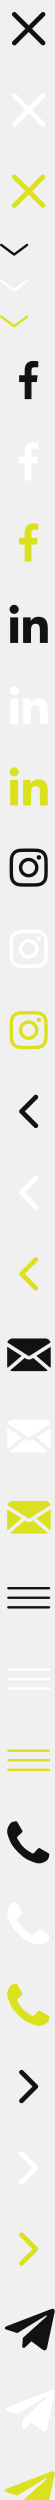
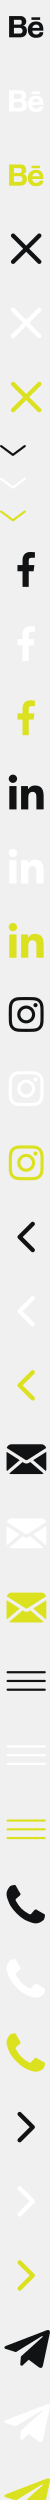
<svg xmlns="http://www.w3.org/2000/svg" xmlns:xlink="http://www.w3.org/1999/xlink">
+   <symbol id="icon-be" viewBox="0 0 24 24">
+     <path d="M4.168 7.372h5.576a2.5 2.5 0 012.187 3.173 1.86 1.86 0 01-1.417 1.263 1.728 1.728 0 011.664 1.232c.368 1.265.161 3.154-1.448 3.79a4.655 4.655 0 01-1.14.277H4.168V7.372zm2.218 1.695v2.218h2.8c.662 0 .77-.606.77-1.2a.832.832 0 00-.832-1.017H6.386zm0 3.7v2.619H9.22a1.127 1.127 0 001.109-1.294 1.215 1.215 0 00-1.171-1.325H6.386zM14.427 9.1H18.4V7.958h-4zm5.392 5.669c0 1-.371 2.571-3.327 2.557a3.451 3.451 0 01-3.728-3.666A3.573 3.573 0 0116.4 9.837c3.016 0 3.481 1.888 3.481 4.221h-5.023a1.6 1.6 0 001.664 1.756c1.494 0 1.633-.8 1.633-1.047h1.664zm-4.991-1.972h3.266a1.438 1.438 0 00-1.54-1.54 1.689 1.689 0 00-1.726 1.538z" fill-rule="evenodd" />
+   </symbol>
  <symbol id="icon-close" viewBox="0 0 24 24">
    <path d="M18.7 17.3c.4.4.4 1 0 1.4-.2.2-.4.3-.7.3-.3 0-.5-.1-.7-.3L12 13.4l-5.3 5.3c-.2.2-.4.3-.7.3-.3 0-.5-.1-.7-.3-.4-.4-.4-1 0-1.4l5.3-5.3-5.3-5.3c-.4-.4-.4-1 0-1.4.4-.4 1-.4 1.4 0l5.3 5.3 5.3-5.3c.4-.4 1-.4 1.4 0 .4.4.4 1 0 1.4L13.4 12l5.3 5.3z" />
  </symbol>
  <symbol id="icon-down" viewBox="0 0 12 5">
    <path d="M10.966.118L5.92 3.87.875.118a.581.581 0 00-.752.058c-.193.212-.15.503.065.677l5.389 4.024s.214.116.343.116a.562.562 0 00.344-.116L11.653.853c.236-.174.257-.484.064-.677a.561.561 0 00-.751-.058z" />
  </symbol>
  <symbol id="icon-fb" viewBox="0 0 24 24">
    <path d="M14.54 6.656H16V4.113A18.927 18.927 0 0013.873 4c-2.106 0-3.549 1.325-3.549 3.76V10H8v2.844h2.324V20h2.849v-7.156h2.23L15.758 10h-2.585V8.04c0-.821.22-1.384 1.366-1.384z" />
  </symbol>
  <symbol id="icon-in" viewBox="0 0 24 24">
    <path d="M7.581 20H4.264V9.318h3.317V20zM5.921 7.86C4.861 7.86 4 6.983 4 5.922a1.922 1.922 0 013.842 0c0 1.061-.86 1.94-1.921 1.94zM19.996 20h-3.31v-5.2c0-1.24-.024-2.829-1.724-2.829-1.725 0-1.989 1.347-1.989 2.74V20H9.659V9.318h3.182v1.457h.046c.443-.84 1.525-1.725 3.139-1.725 3.356 0 3.974 2.21 3.974 5.082V20h-.004z" />
  </symbol>
  <symbol id="icon-inst" viewBox="0 0 24 24">
    <path d="M12.002 7.898A4.095 4.095 0 007.9 12a4.095 4.095 0 004.102 4.102A4.095 4.095 0 0016.103 12a4.095 4.095 0 00-4.101-4.102zm0 6.769A2.672 2.672 0 019.335 12a2.67 2.67 0 012.667-2.667A2.67 2.67 0 0114.668 12c0 1.47-1.2 2.667-2.666 2.667zm5.225-6.937a.954.954 0 01-.956.957.957.957 0 11.957-.957zm2.717.971c-.06-1.282-.354-2.417-1.292-3.352-.936-.936-2.07-1.229-3.352-1.293-1.32-.075-5.28-.075-6.6 0-1.278.06-2.413.354-3.352 1.29-.938.934-1.228 2.07-1.292 3.352-.075 1.32-.075 5.28 0 6.6.06 1.283.354 2.418 1.292 3.353.94.936 2.07 1.229 3.352 1.293 1.32.075 5.28.075 6.6 0 1.281-.06 2.416-.354 3.352-1.293.935-.935 1.227-2.07 1.292-3.352.075-1.321.075-5.277 0-6.598zm-1.706 8.015a2.7 2.7 0 01-1.521 1.521c-1.053.418-3.552.322-4.715.322-1.164 0-3.666.092-4.715-.322a2.7 2.7 0 01-1.521-1.52c-.418-1.054-.321-3.553-.321-4.717 0-1.164-.093-3.667.321-4.716a2.7 2.7 0 011.52-1.521c1.054-.418 3.552-.322 4.716-.322 1.163 0 3.666-.092 4.715.322a2.7 2.7 0 011.52 1.52c.418 1.054.322 3.553.322 4.717 0 1.164.096 3.667-.321 4.716z" />
  </symbol>
  <symbol id="icon-left" viewBox="0 0 24 24">
    <path d="M8.3 11.3l6-6c.2-.2.4-.3.7-.3.3 0 .5.1.7.3.4.4.4 1 0 1.4L10.4 12l5.3 5.3c.4.4.4 1 0 1.4-.4.4-1 .4-1.4 0l-6-6c-.4-.4-.4-1 0-1.4z" />
  </symbol>
  <symbol id="icon-mail" viewBox="0 0 24 24">
    <path d="M15.203 12.292l5.837 5.003c.125-.285.189-.592.189-.902V8.455l-6.026 3.837zM12.527 12.195l8.624-5.488A2.279 2.279 0 0018.955 5H5.283a2.279 2.279 0 00-2.197 1.707l8.625 5.488a.765.765 0 00.816 0zM3 8.455v7.938c0 .31.064.616.188.9l5.838-5.001L3 8.455zM13.87 13.138l-.532.34a2.29 2.29 0 01-2.446 0l-.532-.34c-.011.01-.016.024-.027.034l-6.106 5.23c.322.175.683.267 1.05.27h13.671a2.246 2.246 0 001.05-.27l-6.1-5.23c-.013-.01-.017-.024-.028-.034z" />
  </symbol>
  <symbol id="icon-menu" viewBox="0 0 24 24">
    <path d="M3 7.5a.5.5 0 01.5-.5h17a.5.5 0 010 1h-17a.5.5 0 01-.5-.5zM3 11.5a.5.5 0 01.5-.5h17a.5.5 0 010 1h-17a.5.5 0 01-.5-.5zM3 15.5a.5.5 0 01.5-.5h17a.5.5 0 010 1h-17a.5.5 0 01-.5-.5z" />
  </symbol>
  <symbol id="icon-phone" viewBox="0 0 24 24">
    <path d="M20.584 16.654c-.05-.15-.367-.371-.951-.663a29.093 29.093 0 00-.676-.375 64.66 64.66 0 01-.794-.439 26.487 26.487 0 01-.67-.387 16.774 16.774 0 00-.313-.22 3.515 3.515 0 00-.445-.269.819.819 0 00-.356-.087c-.167 0-.376.119-.626.356-.25.238-.48.497-.688.777-.208.28-.43.538-.663.775-.234.238-.426.357-.576.357a.853.853 0 01-.282-.062 2.92 2.92 0 01-.256-.107 4.624 4.624 0 01-.3-.175 7.751 7.751 0 00-.238-.144c-1.143-.634-2.124-1.36-2.942-2.178-.817-.818-1.543-1.798-2.177-2.941a7.28 7.28 0 00-.144-.238 4.534 4.534 0 01-.175-.3 2.723 2.723 0 01-.107-.257.847.847 0 01-.062-.281c0-.15.119-.342.356-.576.238-.234.497-.455.776-.663.28-.209.538-.438.776-.689.238-.25.357-.458.357-.625a.817.817 0 00-.088-.357 3.478 3.478 0 00-.269-.444c-.12-.176-.194-.28-.219-.313a27.455 27.455 0 01-.388-.67c-.133-.237-.28-.503-.438-.795a29.751 29.751 0 00-.375-.675c-.292-.584-.513-.901-.663-.951A.701.701 0 006.705 3c-.226 0-.52.042-.883.125-.363.084-.648.171-.857.263-.417.175-.86.684-1.327 1.527C3.213 5.699 3 6.475 3 7.243c0 .225.015.444.044.657a5.4 5.4 0 00.156.72c.075.266.136.465.182.594.046.129.131.36.256.694.125.334.2.539.225.614.292.817.639 1.547 1.04 2.19.658 1.068 1.557 2.171 2.696 3.31 1.139 1.14 2.243 2.039 3.31 2.698.643.4 1.373.746 2.19 1.039.076.024.28.1.614.225.334.125.565.21.695.256.129.046.327.107.594.182.267.075.507.127.72.157.213.029.432.044.657.044.767 0 1.543-.213 2.328-.639.842-.467 1.351-.91 1.526-1.327.093-.208.18-.494.263-.857.084-.363.126-.657.126-.882a.7.7 0 00-.038-.264z" />
  </symbol>
  <symbol id="icon-right" viewBox="0 0 24 24">
    <path d="M15.7 12.7l-6 6c-.2.2-.4.3-.7.3-.3 0-.5-.1-.7-.3-.4-.4-.4-1 0-1.4l5.3-5.3-5.3-5.3c-.4-.4-.4-1 0-1.4.4-.4 1-.4 1.4 0l6 6c.4.4.4 1 0 1.4z" />
  </symbol>
  <symbol id="icon-tgm" viewBox="0 0 24 24">
    <path d="M21.175 3.198l-18.49 7.095c-.743.33-.995.992-.179 1.352l4.743 1.5L18.72 6.09c.625-.443 1.266-.325.715.162l-9.85 8.876-.31 3.756c.287.58.812.583 1.146.294l2.726-2.566 4.667 3.478c1.084.64 1.674.227 1.907-.944l3.061-14.426c.318-1.44-.224-2.075-1.606-1.523z" />
  </symbol>
-   <view id="icon-close-view-dark" viewBox="0 0 24 24" />
-   <view id="icon-close-view-white" viewBox="0 34 24 24" />
-   <view id="icon-close-view-accent" viewBox="0 68 24 24" />
-   <view id="icon-down-view-dark" viewBox="0 102 12 5" />
-   <view id="icon-down-view-white" viewBox="0 117 12 5" />
-   <view id="icon-down-view-accent" viewBox="0 132 12 5" />
-   <view id="icon-fb-view-dark" viewBox="0 147 24 24" />
-   <view id="icon-fb-view-white" viewBox="0 181 24 24" />
-   <view id="icon-fb-view-accent" viewBox="0 215 24 24" />
-   <view id="icon-in-view-dark" viewBox="0 249 24 24" />
-   <view id="icon-in-view-white" viewBox="0 283 24 24" />
-   <view id="icon-in-view-accent" viewBox="0 317 24 24" />
-   <view id="icon-inst-view-dark" viewBox="0 351 24 24" />
-   <view id="icon-inst-view-white" viewBox="0 385 24 24" />
-   <view id="icon-inst-view-accent" viewBox="0 419 24 24" />
-   <view id="icon-left-view-dark" viewBox="0 453 24 24" />
-   <view id="icon-left-view-white" viewBox="0 487 24 24" />
-   <view id="icon-left-view-accent" viewBox="0 521 24 24" />
-   <view id="icon-mail-view-dark" viewBox="0 555 24 24" />
-   <view id="icon-mail-view-white" viewBox="0 589 24 24" />
-   <view id="icon-mail-view-accent" viewBox="0 623 24 24" />
-   <view id="icon-menu-view-dark" viewBox="0 657 24 24" />
-   <view id="icon-menu-view-white" viewBox="0 691 24 24" />
-   <view id="icon-menu-view-accent" viewBox="0 725 24 24" />
-   <view id="icon-phone-view-dark" viewBox="0 759 24 24" />
-   <view id="icon-phone-view-white" viewBox="0 793 24 24" />
-   <view id="icon-phone-view-accent" viewBox="0 827 24 24" />
-   <view id="icon-right-view-dark" viewBox="0 861 24 24" />
-   <view id="icon-right-view-white" viewBox="0 895 24 24" />
-   <view id="icon-right-view-accent" viewBox="0 929 24 24" />
-   <view id="icon-tgm-view-dark" viewBox="0 963 24 24" />
-   <view id="icon-tgm-view-white" viewBox="0 997 24 24" />
-   <view id="icon-tgm-view-accent" viewBox="0 1031 24 24" />
-   <use xlink:href="#icon-close" x="0" y="0" width="24" height="24" style="fill:#111213" />
-   <use xlink:href="#icon-close" x="0" y="34" width="24" height="24" style="fill:#ffffff" />
-   <use xlink:href="#icon-close" x="0" y="68" width="24" height="24" style="fill:#dbe11f" />
-   <use xlink:href="#icon-down" x="0" y="102" width="12" height="5" style="fill:#111213" />
-   <use xlink:href="#icon-down" x="0" y="117" width="12" height="5" style="fill:#ffffff" />
-   <use xlink:href="#icon-down" x="0" y="132" width="12" height="5" style="fill:#dbe11f" />
-   <use xlink:href="#icon-fb" x="0" y="147" width="24" height="24" style="fill:#111213" />
-   <use xlink:href="#icon-fb" x="0" y="181" width="24" height="24" style="fill:#ffffff" />
-   <use xlink:href="#icon-fb" x="0" y="215" width="24" height="24" style="fill:#dbe11f" />
-   <use xlink:href="#icon-in" x="0" y="249" width="24" height="24" style="fill:#111213" />
-   <use xlink:href="#icon-in" x="0" y="283" width="24" height="24" style="fill:#ffffff" />
-   <use xlink:href="#icon-in" x="0" y="317" width="24" height="24" style="fill:#dbe11f" />
-   <use xlink:href="#icon-inst" x="0" y="351" width="24" height="24" style="fill:#111213" />
-   <use xlink:href="#icon-inst" x="0" y="385" width="24" height="24" style="fill:#ffffff" />
-   <use xlink:href="#icon-inst" x="0" y="419" width="24" height="24" style="fill:#dbe11f" />
-   <use xlink:href="#icon-left" x="0" y="453" width="24" height="24" style="fill:#111213" />
-   <use xlink:href="#icon-left" x="0" y="487" width="24" height="24" style="fill:#ffffff" />
-   <use xlink:href="#icon-left" x="0" y="521" width="24" height="24" style="fill:#dbe11f" />
-   <use xlink:href="#icon-mail" x="0" y="555" width="24" height="24" style="fill:#111213" />
-   <use xlink:href="#icon-mail" x="0" y="589" width="24" height="24" style="fill:#ffffff" />
-   <use xlink:href="#icon-mail" x="0" y="623" width="24" height="24" style="fill:#dbe11f" />
-   <use xlink:href="#icon-menu" x="0" y="657" width="24" height="24" style="fill:#111213" />
-   <use xlink:href="#icon-menu" x="0" y="691" width="24" height="24" style="fill:#ffffff" />
-   <use xlink:href="#icon-menu" x="0" y="725" width="24" height="24" style="fill:#dbe11f" />
-   <use xlink:href="#icon-phone" x="0" y="759" width="24" height="24" style="fill:#111213" />
-   <use xlink:href="#icon-phone" x="0" y="793" width="24" height="24" style="fill:#ffffff" />
-   <use xlink:href="#icon-phone" x="0" y="827" width="24" height="24" style="fill:#dbe11f" />
-   <use xlink:href="#icon-right" x="0" y="861" width="24" height="24" style="fill:#111213" />
-   <use xlink:href="#icon-right" x="0" y="895" width="24" height="24" style="fill:#ffffff" />
-   <use xlink:href="#icon-right" x="0" y="929" width="24" height="24" style="fill:#dbe11f" />
-   <use xlink:href="#icon-tgm" x="0" y="963" width="24" height="24" style="fill:#111213" />
-   <use xlink:href="#icon-tgm" x="0" y="997" width="24" height="24" style="fill:#ffffff" />
-   <use xlink:href="#icon-tgm" x="0" y="1031" width="24" height="24" style="fill:#dbe11f" />
+   <view id="icon-be-view-dark" viewBox="0 0 24 24" />
+   <view id="icon-be-view-white" viewBox="0 34 24 24" />
+   <view id="icon-be-view-accent" viewBox="0 68 24 24" />
+   <view id="icon-close-view-dark" viewBox="0 102 24 24" />
+   <view id="icon-close-view-white" viewBox="0 136 24 24" />
+   <view id="icon-close-view-accent" viewBox="0 170 24 24" />
+   <view id="icon-down-view-dark" viewBox="0 204 12 5" />
+   <view id="icon-down-view-white" viewBox="0 219 12 5" />
+   <view id="icon-down-view-accent" viewBox="0 234 12 5" />
+   <view id="icon-fb-view-dark" viewBox="0 249 24 24" />
+   <view id="icon-fb-view-white" viewBox="0 283 24 24" />
+   <view id="icon-fb-view-accent" viewBox="0 317 24 24" />
+   <view id="icon-in-view-dark" viewBox="0 351 24 24" />
+   <view id="icon-in-view-white" viewBox="0 385 24 24" />
+   <view id="icon-in-view-accent" viewBox="0 419 24 24" />
+   <view id="icon-inst-view-dark" viewBox="0 453 24 24" />
+   <view id="icon-inst-view-white" viewBox="0 487 24 24" />
+   <view id="icon-inst-view-accent" viewBox="0 521 24 24" />
+   <view id="icon-left-view-dark" viewBox="0 555 24 24" />
+   <view id="icon-left-view-white" viewBox="0 589 24 24" />
+   <view id="icon-left-view-accent" viewBox="0 623 24 24" />
+   <view id="icon-mail-view-dark" viewBox="0 657 24 24" />
+   <view id="icon-mail-view-white" viewBox="0 691 24 24" />
+   <view id="icon-mail-view-accent" viewBox="0 725 24 24" />
+   <view id="icon-menu-view-dark" viewBox="0 759 24 24" />
+   <view id="icon-menu-view-white" viewBox="0 793 24 24" />
+   <view id="icon-menu-view-accent" viewBox="0 827 24 24" />
+   <view id="icon-phone-view-dark" viewBox="0 861 24 24" />
+   <view id="icon-phone-view-white" viewBox="0 895 24 24" />
+   <view id="icon-phone-view-accent" viewBox="0 929 24 24" />
+   <view id="icon-right-view-dark" viewBox="0 963 24 24" />
+   <view id="icon-right-view-white" viewBox="0 997 24 24" />
+   <view id="icon-right-view-accent" viewBox="0 1031 24 24" />
+   <view id="icon-tgm-view-dark" viewBox="0 1065 24 24" />
+   <view id="icon-tgm-view-white" viewBox="0 1099 24 24" />
+   <view id="icon-tgm-view-accent" viewBox="0 1133 24 24" />
+   <use xlink:href="#icon-be" x="0" y="0" width="24" height="24" style="fill:#111213" />
+   <use xlink:href="#icon-be" x="0" y="34" width="24" height="24" style="fill:#ffffff" />
+   <use xlink:href="#icon-be" x="0" y="68" width="24" height="24" style="fill:#dbe11f" />
+   <use xlink:href="#icon-close" x="0" y="102" width="24" height="24" style="fill:#111213" />
+   <use xlink:href="#icon-close" x="0" y="136" width="24" height="24" style="fill:#ffffff" />
+   <use xlink:href="#icon-close" x="0" y="170" width="24" height="24" style="fill:#dbe11f" />
+   <use xlink:href="#icon-down" x="0" y="204" width="12" height="5" style="fill:#111213" />
+   <use xlink:href="#icon-down" x="0" y="219" width="12" height="5" style="fill:#ffffff" />
+   <use xlink:href="#icon-down" x="0" y="234" width="12" height="5" style="fill:#dbe11f" />
+   <use xlink:href="#icon-fb" x="0" y="249" width="24" height="24" style="fill:#111213" />
+   <use xlink:href="#icon-fb" x="0" y="283" width="24" height="24" style="fill:#ffffff" />
+   <use xlink:href="#icon-fb" x="0" y="317" width="24" height="24" style="fill:#dbe11f" />
+   <use xlink:href="#icon-in" x="0" y="351" width="24" height="24" style="fill:#111213" />
+   <use xlink:href="#icon-in" x="0" y="385" width="24" height="24" style="fill:#ffffff" />
+   <use xlink:href="#icon-in" x="0" y="419" width="24" height="24" style="fill:#dbe11f" />
+   <use xlink:href="#icon-inst" x="0" y="453" width="24" height="24" style="fill:#111213" />
+   <use xlink:href="#icon-inst" x="0" y="487" width="24" height="24" style="fill:#ffffff" />
+   <use xlink:href="#icon-inst" x="0" y="521" width="24" height="24" style="fill:#dbe11f" />
+   <use xlink:href="#icon-left" x="0" y="555" width="24" height="24" style="fill:#111213" />
+   <use xlink:href="#icon-left" x="0" y="589" width="24" height="24" style="fill:#ffffff" />
+   <use xlink:href="#icon-left" x="0" y="623" width="24" height="24" style="fill:#dbe11f" />
+   <use xlink:href="#icon-mail" x="0" y="657" width="24" height="24" style="fill:#111213" />
+   <use xlink:href="#icon-mail" x="0" y="691" width="24" height="24" style="fill:#ffffff" />
+   <use xlink:href="#icon-mail" x="0" y="725" width="24" height="24" style="fill:#dbe11f" />
+   <use xlink:href="#icon-menu" x="0" y="759" width="24" height="24" style="fill:#111213" />
+   <use xlink:href="#icon-menu" x="0" y="793" width="24" height="24" style="fill:#ffffff" />
+   <use xlink:href="#icon-menu" x="0" y="827" width="24" height="24" style="fill:#dbe11f" />
+   <use xlink:href="#icon-phone" x="0" y="861" width="24" height="24" style="fill:#111213" />
+   <use xlink:href="#icon-phone" x="0" y="895" width="24" height="24" style="fill:#ffffff" />
+   <use xlink:href="#icon-phone" x="0" y="929" width="24" height="24" style="fill:#dbe11f" />
+   <use xlink:href="#icon-right" x="0" y="963" width="24" height="24" style="fill:#111213" />
+   <use xlink:href="#icon-right" x="0" y="997" width="24" height="24" style="fill:#ffffff" />
+   <use xlink:href="#icon-right" x="0" y="1031" width="24" height="24" style="fill:#dbe11f" />
+   <use xlink:href="#icon-tgm" x="0" y="1065" width="24" height="24" style="fill:#111213" />
+   <use xlink:href="#icon-tgm" x="0" y="1099" width="24" height="24" style="fill:#ffffff" />
+   <use xlink:href="#icon-tgm" x="0" y="1133" width="24" height="24" style="fill:#dbe11f" />
</svg>
